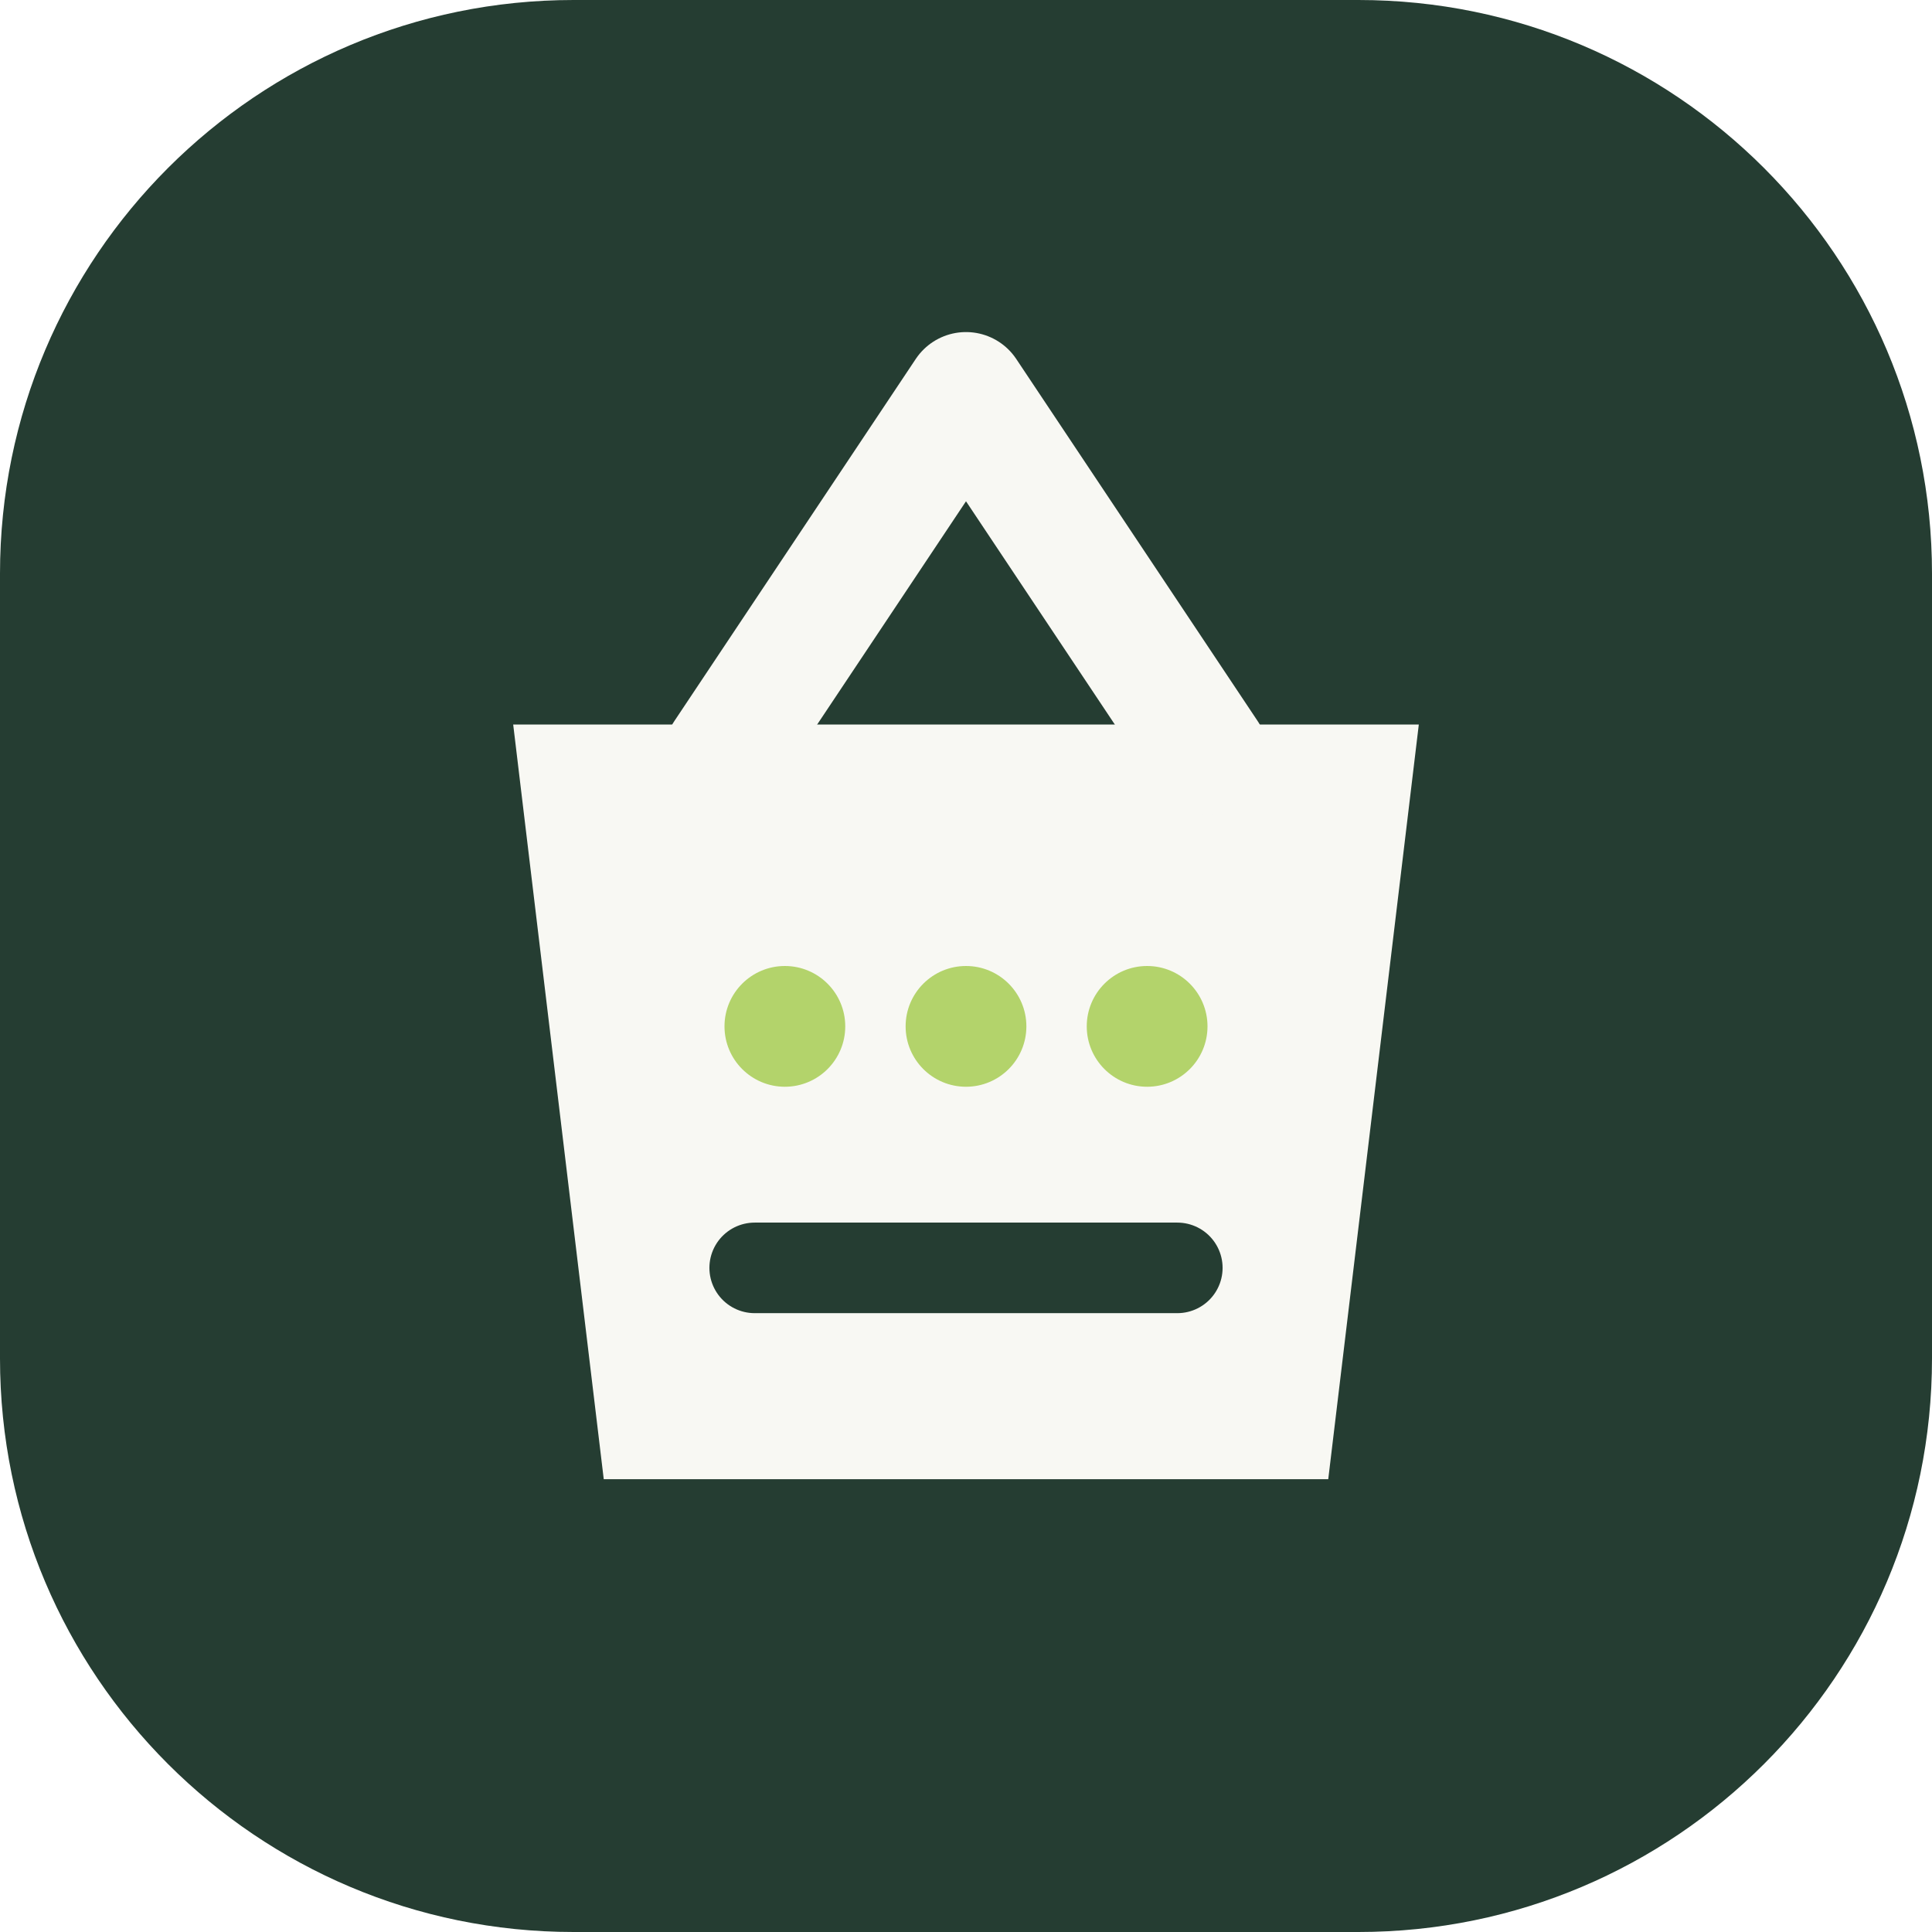
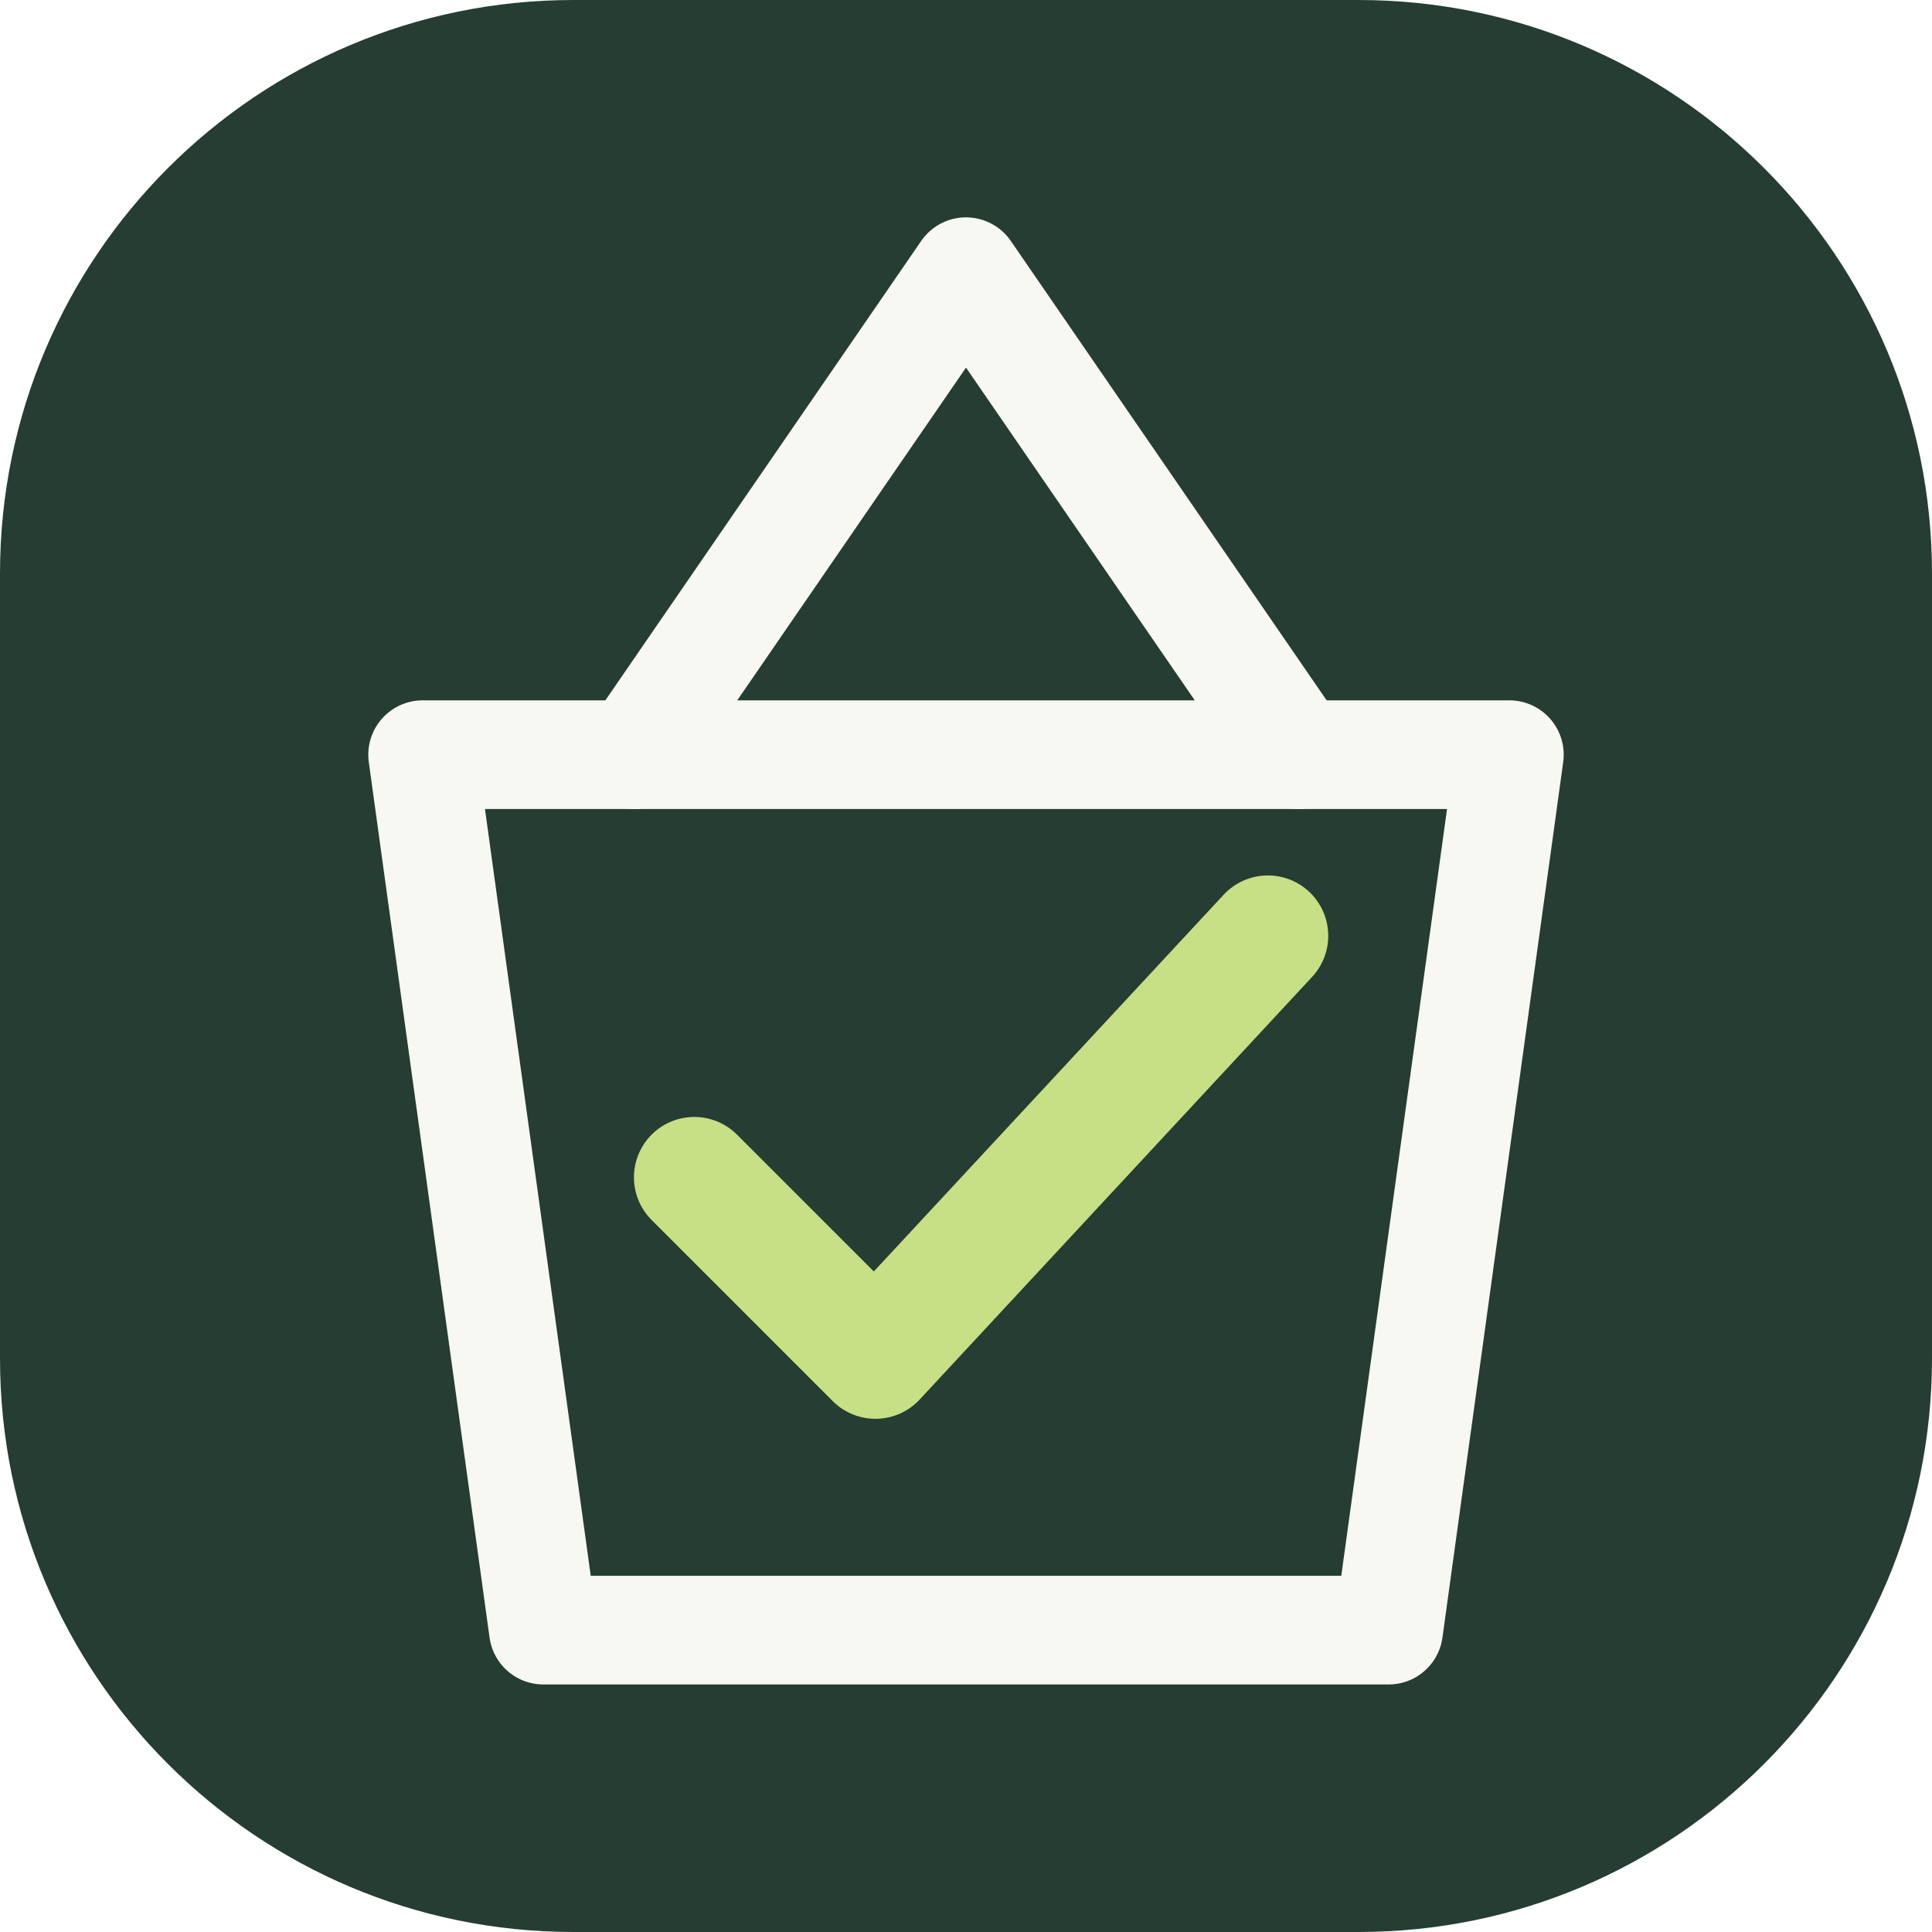
<svg xmlns="http://www.w3.org/2000/svg" viewBox="0 0 64 64">
  <rect width="64" height="64" rx="19" fill="#253d32" />
-   <path d="M17 24h30l-3 25H20l-3-25Z" fill="#f8f8f3" />
-   <path d="m24 25 8-12 8 12" fill="none" stroke="#f8f8f3" stroke-width="4" stroke-linecap="round" stroke-linejoin="round" />
-   <circle cx="26" cy="34" r="2" fill="#b3d36b" />
-   <circle cx="32" cy="34" r="2" fill="#b3d36b" />
-   <circle cx="38" cy="34" r="2" fill="#b3d36b" />
-   <path d="M25 42h14" stroke="#253d32" stroke-width="3" stroke-linecap="round" />
+   <path d="M14 25h36l-4 29H18l-4-29Z" fill="none" stroke="#f8f8f3" stroke-width="3.6" stroke-linejoin="round" />
+   <path d="m21 25 11-16 11 16" fill="none" stroke="#f8f8f3" stroke-width="3.6" stroke-linecap="round" stroke-linejoin="round" />
+   <path d="m23 39 6 6 13-14" fill="none" stroke="#c7df85" stroke-width="4" stroke-linecap="round" stroke-linejoin="round" />
</svg>
